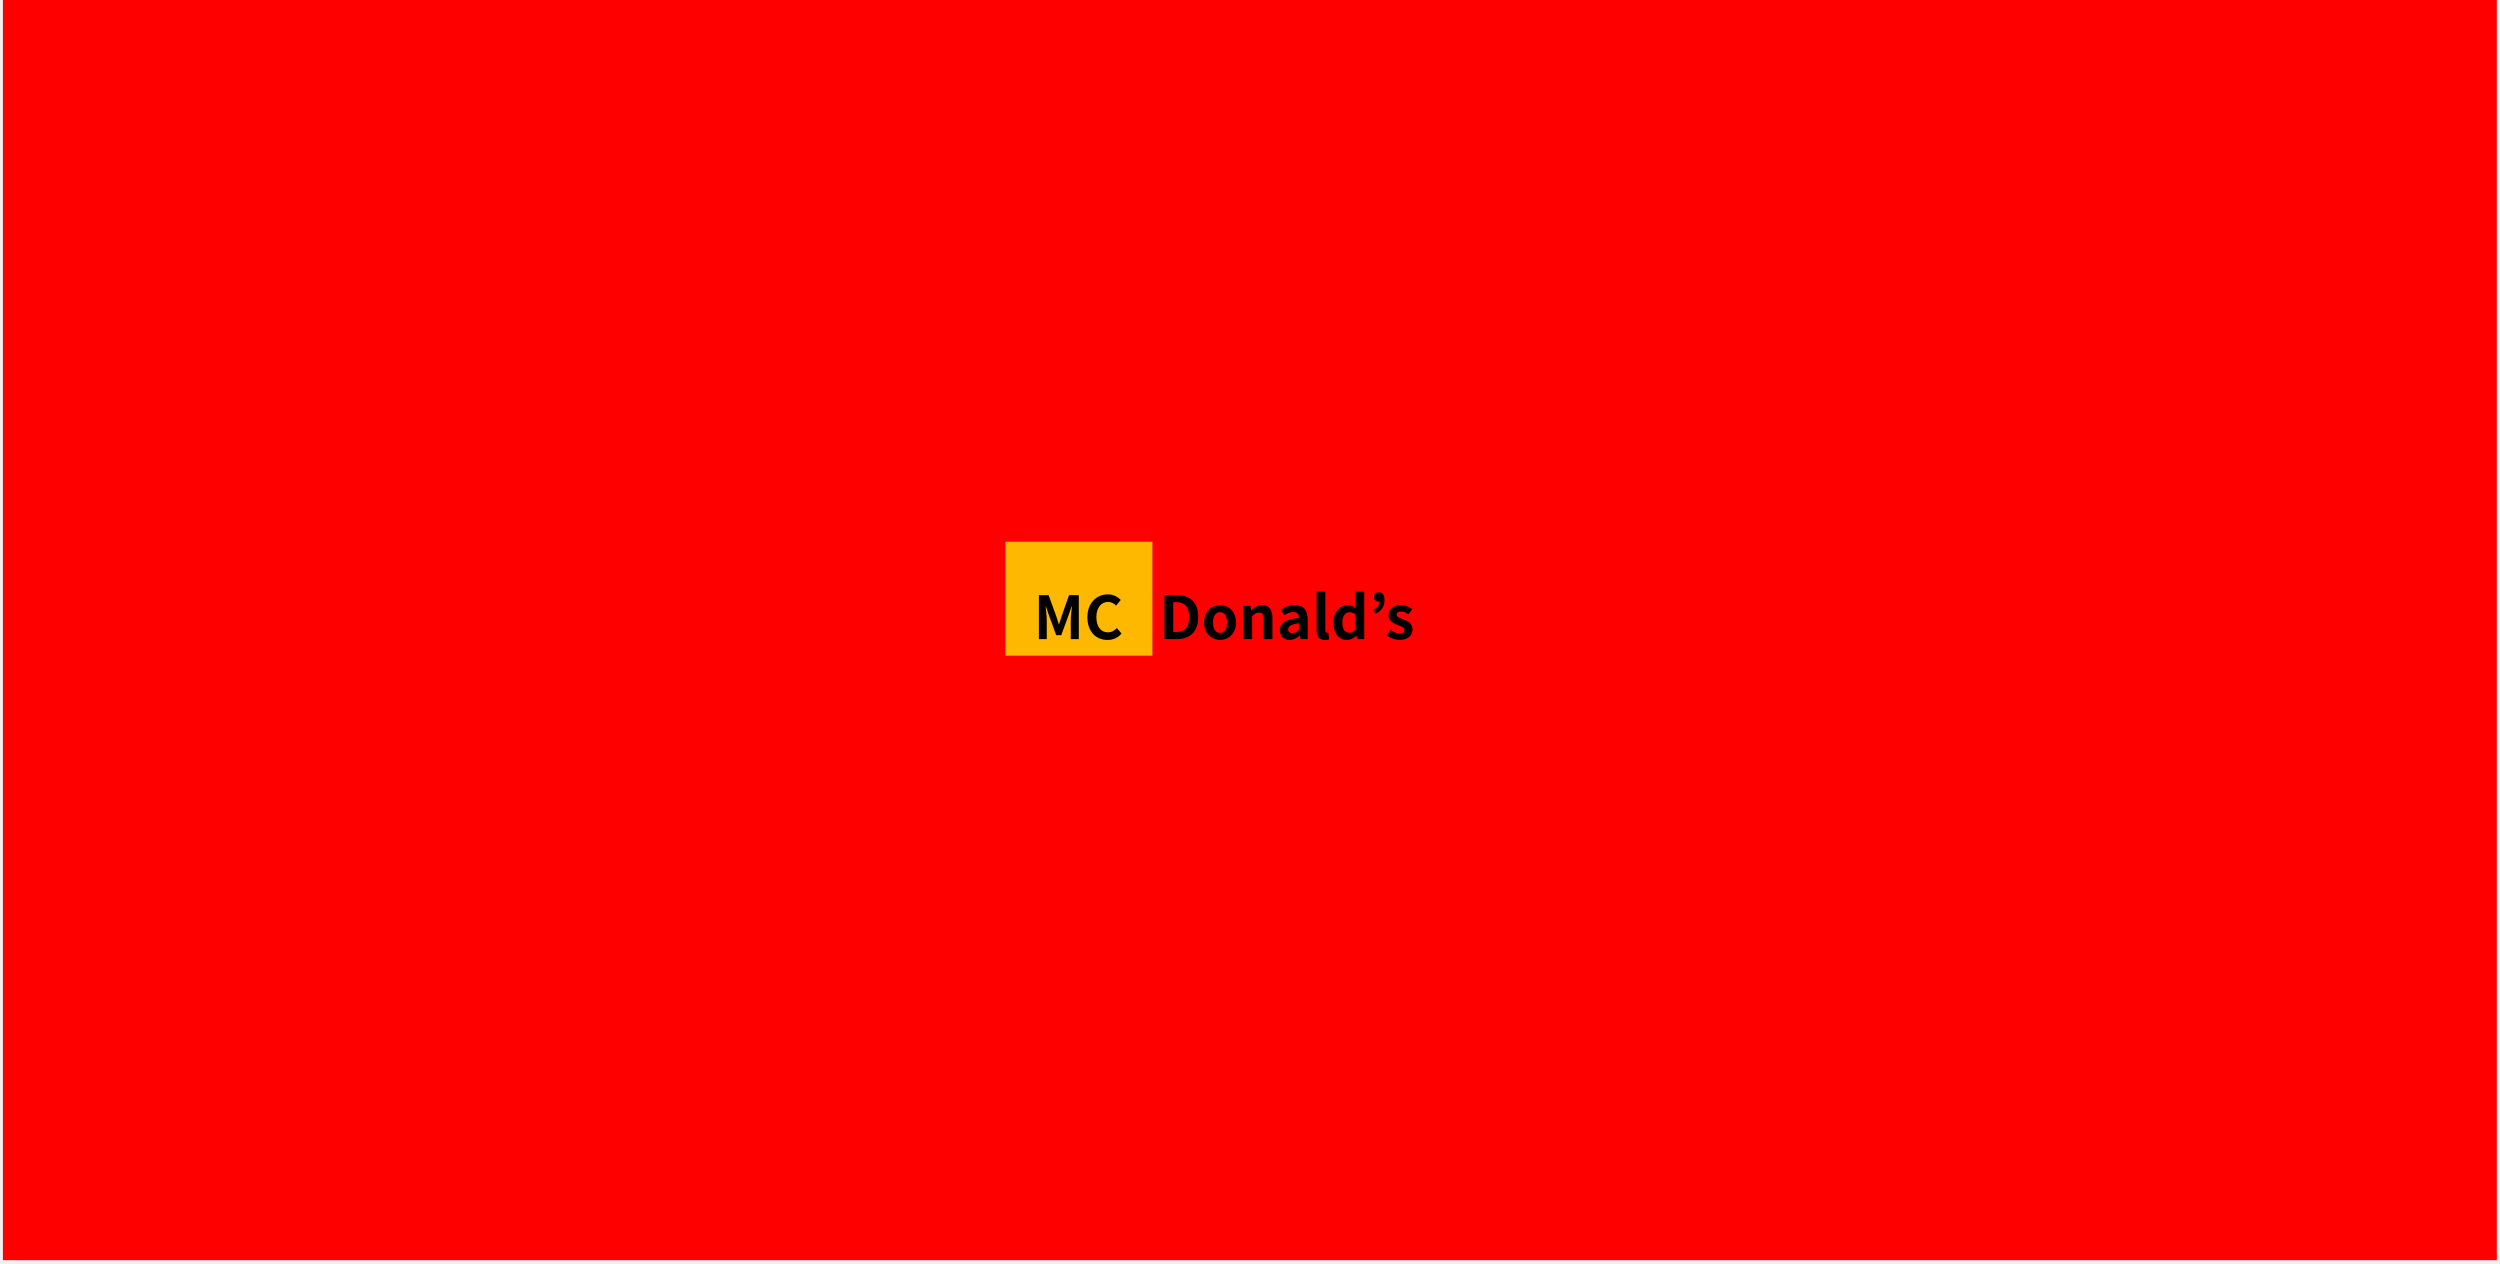
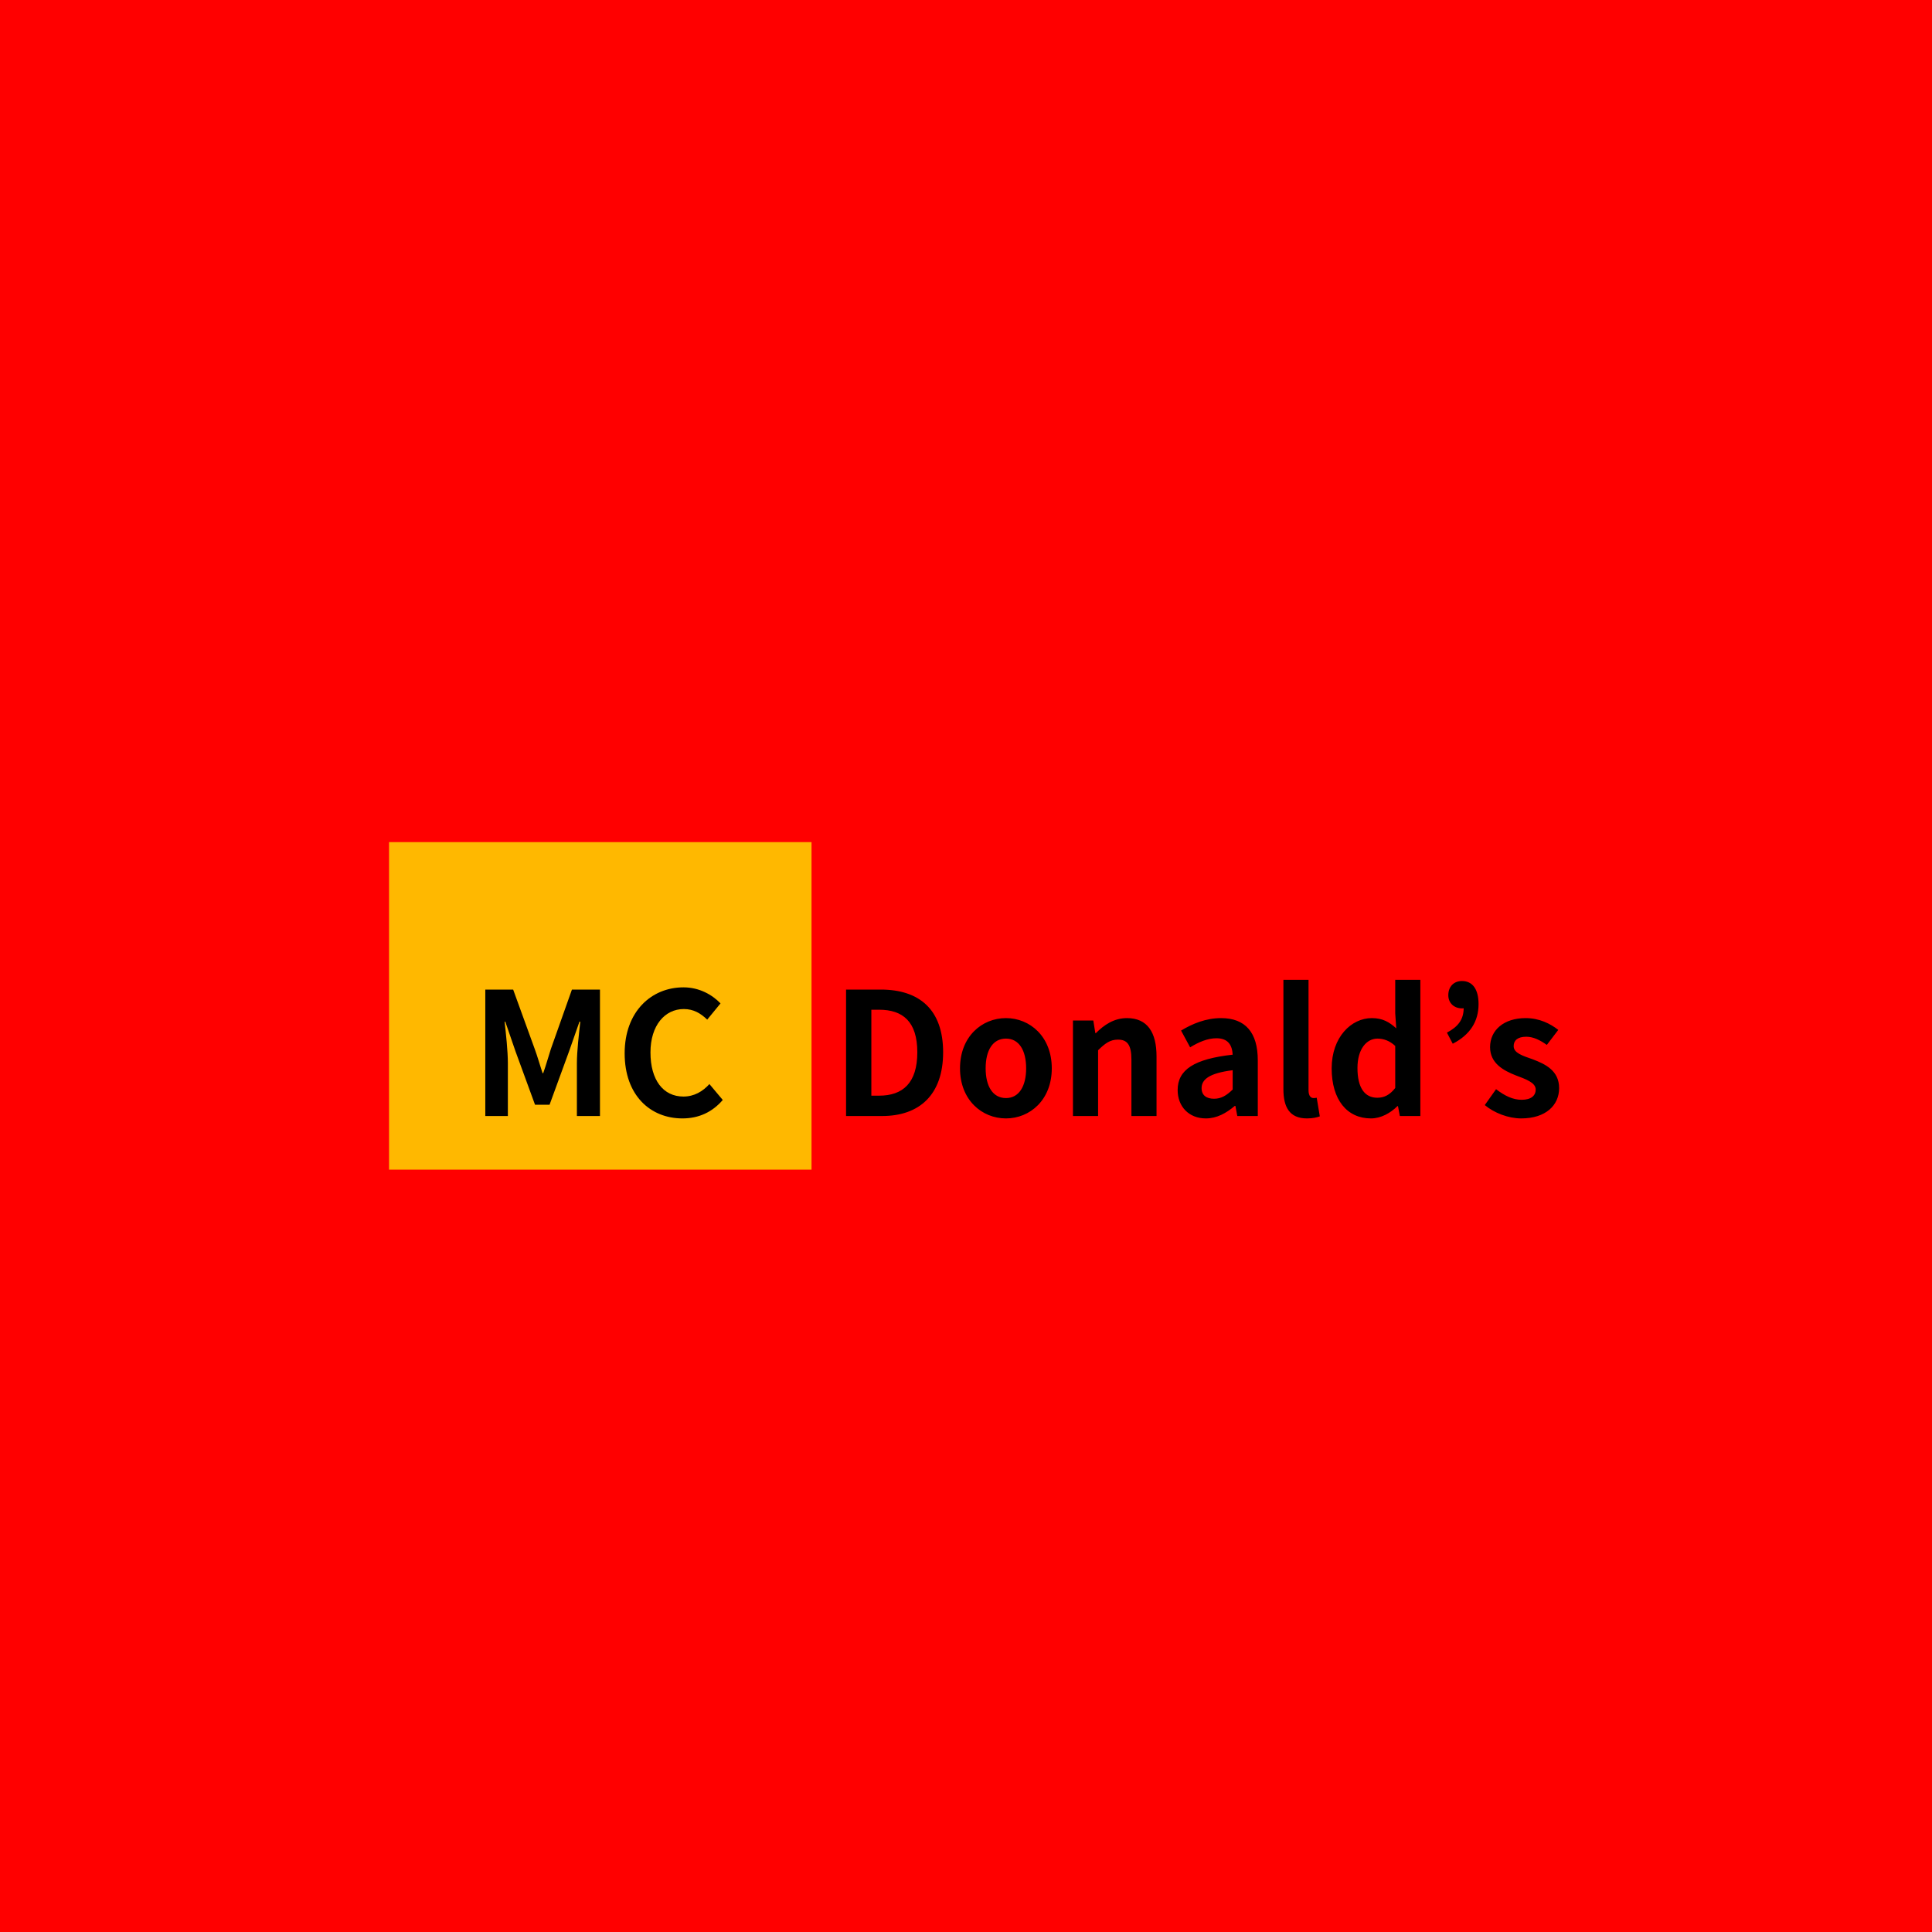
- <svg xmlns="http://www.w3.org/2000/svg" width="649" height="328" viewBox="0 0 649 328" fill="none">
-   <rect x="0.753" width="647.417" height="327.138" fill="#FF0000" />
-   <rect x="261.006" y="140.631" width="38.159" height="29.584" fill="#FFB800" />
-   <path d="M269.699 165.92V154.498H272.215L274.16 159.854C274.423 160.564 274.623 161.305 274.87 162.045H274.932C275.194 161.305 275.395 160.564 275.626 159.854L277.525 154.498H280.056V165.92H277.973V161.15C277.973 160.07 278.158 158.48 278.281 157.399H278.204L277.263 160.085L275.503 164.901H274.191L272.431 160.085L271.505 157.399H271.444C271.567 158.48 271.737 160.07 271.737 161.15V165.92H269.699ZM287.504 166.136C284.618 166.136 282.287 164.067 282.287 160.255C282.287 156.489 284.695 154.297 287.597 154.297C289.048 154.297 290.206 154.976 290.946 155.748L289.742 157.214C289.156 156.643 288.508 156.257 287.628 156.257C285.915 156.257 284.618 157.739 284.618 160.178C284.618 162.678 285.776 164.16 287.597 164.16C288.569 164.16 289.341 163.697 289.943 163.033L291.147 164.469C290.206 165.565 288.986 166.136 287.504 166.136Z" fill="black" />
-   <path d="M302.284 165.92V154.498H305.418C308.906 154.498 311.052 156.304 311.052 160.162C311.052 164.006 308.906 165.92 305.541 165.92H302.284ZM304.569 164.083H305.263C307.409 164.083 308.721 162.941 308.721 160.162C308.721 157.384 307.409 156.319 305.263 156.319H304.569V164.083ZM316.73 166.136C314.553 166.136 312.578 164.469 312.578 161.613C312.578 158.742 314.553 157.075 316.73 157.075C318.891 157.075 320.866 158.742 320.866 161.613C320.866 164.469 318.891 166.136 316.73 166.136ZM316.73 164.299C317.903 164.299 318.551 163.234 318.551 161.613C318.551 159.977 317.903 158.928 316.73 158.928C315.541 158.928 314.893 159.977 314.893 161.613C314.893 163.234 315.541 164.299 316.73 164.299ZM322.78 165.92V157.291H324.617L324.802 158.434H324.848C325.589 157.693 326.484 157.075 327.657 157.075C329.51 157.075 330.328 158.372 330.328 160.533V165.92H328.059V160.826C328.059 159.468 327.673 159.02 326.839 159.02C326.129 159.02 325.682 159.36 325.049 159.977V165.92H322.78ZM334.783 166.136C333.239 166.136 332.236 165.055 332.236 163.574C332.236 161.737 333.733 160.764 337.206 160.378C337.16 159.53 336.805 158.897 335.74 158.897C334.937 158.897 334.15 159.236 333.363 159.715L332.544 158.202C333.563 157.585 334.783 157.075 336.156 157.075C338.348 157.075 339.475 158.372 339.475 160.888V165.92H337.623L337.453 165.009H337.391C336.635 165.657 335.77 166.136 334.783 166.136ZM335.523 164.361C336.172 164.361 336.65 164.067 337.206 163.527V161.783C335.091 162.045 334.397 162.617 334.397 163.404C334.397 164.067 334.86 164.361 335.523 164.361ZM343.917 166.136C342.328 166.136 341.787 165.102 341.787 163.496V153.618H344.056V163.589C344.056 164.129 344.288 164.299 344.504 164.299C344.581 164.299 344.643 164.299 344.797 164.268L345.075 165.951C344.813 166.043 344.458 166.136 343.917 166.136ZM349.697 166.136C347.536 166.136 346.147 164.453 346.147 161.613C346.147 158.789 347.922 157.075 349.774 157.075C350.746 157.075 351.348 157.43 351.981 158.001L351.889 156.643V153.618H354.157V165.92H352.305L352.135 165.024H352.089C351.456 165.657 350.592 166.136 349.697 166.136ZM350.268 164.268C350.885 164.268 351.395 164.021 351.889 163.388V159.591C351.379 159.113 350.824 158.928 350.283 158.928C349.311 158.928 348.477 159.854 348.477 161.582C348.477 163.388 349.141 164.268 350.268 164.268ZM357.083 159.391L356.558 158.387C357.577 157.847 358.071 157.199 358.071 156.149L357.963 154.745L358.781 155.841C358.534 156.057 358.241 156.196 357.917 156.196C357.238 156.196 356.682 155.748 356.682 155.007C356.682 154.22 357.191 153.726 357.917 153.726C358.889 153.726 359.414 154.498 359.414 155.81C359.414 157.384 358.642 158.588 357.083 159.391ZM363.264 166.136C362.107 166.136 360.826 165.642 359.977 164.932L360.995 163.496C361.783 164.098 362.508 164.453 363.311 164.453C364.175 164.453 364.576 164.067 364.576 163.527C364.576 162.894 363.666 162.586 362.771 162.246C361.675 161.814 360.455 161.166 360.455 159.699C360.455 158.171 361.69 157.075 363.666 157.075C364.916 157.075 365.904 157.585 366.614 158.14L365.58 159.499C364.978 159.066 364.36 158.758 363.727 158.758C362.94 158.758 362.585 159.097 362.585 159.607C362.585 160.224 363.372 160.471 364.299 160.795C365.441 161.227 366.691 161.814 366.691 163.404C366.691 164.932 365.503 166.136 363.264 166.136Z" fill="black" />
+ <svg xmlns="http://www.w3.org/2000/svg" width="100" height="100" viewBox="0 0 100 100" fill="none">
+   <g clip-path="url(#clip0_115_18)">
+     <rect width="100" height="100" fill="white" />
+     <rect x="-129" y="-37" width="371" height="187.466" fill="#FF0000" />
+     <rect x="20.137" y="43.588" width="21.867" height="16.953" fill="#FFB800" />
+     <path d="M25.119 57.765V51.22H26.561L27.675 54.289C27.826 54.696 27.941 55.12 28.082 55.545H28.117C28.268 55.12 28.383 54.696 28.515 54.289L29.603 51.22H31.054V57.765H29.86V55.032C29.86 54.413 29.966 53.502 30.037 52.882H29.993L29.453 54.422L28.445 57.181H27.693L26.684 54.422L26.154 52.882H26.118C26.189 53.502 26.287 54.413 26.287 55.032V57.765H25.119ZM35.322 57.889C33.668 57.889 32.332 56.703 32.332 54.519C32.332 52.361 33.712 51.105 35.375 51.105C36.206 51.105 36.87 51.494 37.294 51.936L36.605 52.776C36.268 52.449 35.897 52.228 35.393 52.228C34.411 52.228 33.668 53.077 33.668 54.474C33.668 55.907 34.331 56.757 35.375 56.757C35.932 56.757 36.375 56.491 36.719 56.111L37.41 56.934C36.87 57.562 36.171 57.889 35.322 57.889Z" fill="black" />
+     <path d="M43.792 57.765V51.22H45.587C47.586 51.22 48.816 52.254 48.816 54.466C48.816 56.668 47.586 57.765 45.658 57.765H43.792ZM45.101 56.712H45.499C46.728 56.712 47.48 56.058 47.48 54.466C47.48 52.874 46.728 52.263 45.499 52.263H45.101V56.712ZM52.069 57.889C50.822 57.889 49.69 56.934 49.69 55.297C49.69 53.652 50.822 52.697 52.069 52.697C53.308 52.697 54.44 53.652 54.44 55.297C54.44 56.934 53.308 57.889 52.069 57.889ZM52.069 56.836C52.742 56.836 53.113 56.226 53.113 55.297C53.113 54.36 52.742 53.758 52.069 53.758C51.388 53.758 51.017 54.36 51.017 55.297C51.017 56.226 51.388 56.836 52.069 56.836ZM55.536 57.765V52.821H56.589L56.695 53.475H56.722C57.146 53.05 57.659 52.697 58.332 52.697C59.393 52.697 59.862 53.44 59.862 54.678V57.765H58.562V54.846C58.562 54.068 58.34 53.811 57.863 53.811C57.456 53.811 57.199 54.006 56.837 54.36V57.765H55.536ZM62.415 57.889C61.53 57.889 60.955 57.27 60.955 56.42C60.955 55.368 61.813 54.811 63.803 54.59C63.777 54.103 63.573 53.74 62.963 53.74C62.503 53.74 62.052 53.935 61.601 54.209L61.132 53.342C61.716 52.989 62.415 52.697 63.202 52.697C64.458 52.697 65.103 53.44 65.103 54.881V57.765H64.042L63.945 57.243H63.91C63.476 57.614 62.981 57.889 62.415 57.889ZM62.839 56.871C63.211 56.871 63.485 56.703 63.803 56.394V55.394C62.592 55.545 62.194 55.872 62.194 56.323C62.194 56.703 62.459 56.871 62.839 56.871ZM67.649 57.889C66.738 57.889 66.429 57.296 66.429 56.376V50.715H67.729V56.429C67.729 56.739 67.862 56.836 67.985 56.836C68.03 56.836 68.065 56.836 68.153 56.819L68.313 57.783C68.162 57.836 67.959 57.889 67.649 57.889ZM70.961 57.889C69.723 57.889 68.927 56.925 68.927 55.297C68.927 53.678 69.944 52.697 71.005 52.697C71.563 52.697 71.908 52.9 72.27 53.227L72.217 52.449V50.715H73.517V57.765H72.456L72.359 57.252H72.332C71.969 57.614 71.474 57.889 70.961 57.889ZM71.288 56.819C71.642 56.819 71.934 56.677 72.217 56.314V54.138C71.925 53.864 71.607 53.758 71.297 53.758C70.74 53.758 70.262 54.289 70.262 55.279C70.262 56.314 70.643 56.819 71.288 56.819ZM75.194 54.023L74.893 53.449C75.477 53.139 75.76 52.767 75.76 52.166L75.698 51.361L76.167 51.989C76.025 52.113 75.857 52.193 75.672 52.193C75.282 52.193 74.964 51.936 74.964 51.511C74.964 51.06 75.256 50.777 75.672 50.777C76.229 50.777 76.53 51.22 76.53 51.971C76.53 52.874 76.087 53.563 75.194 54.023ZM78.736 57.889C78.073 57.889 77.339 57.606 76.852 57.199L77.436 56.376C77.887 56.721 78.303 56.925 78.763 56.925C79.258 56.925 79.488 56.703 79.488 56.394C79.488 56.031 78.966 55.854 78.453 55.66C77.825 55.412 77.126 55.041 77.126 54.2C77.126 53.325 77.834 52.697 78.966 52.697C79.683 52.697 80.249 52.989 80.656 53.307L80.063 54.085C79.718 53.838 79.364 53.661 79.001 53.661C78.55 53.661 78.347 53.855 78.347 54.147C78.347 54.501 78.798 54.643 79.329 54.828C79.983 55.076 80.7 55.412 80.7 56.323C80.7 57.199 80.019 57.889 78.736 57.889Z" fill="black" />
+   </g>
+   <defs>
+     <clipPath id="clip0_115_18">
+       <rect width="100" height="100" fill="white" />
+     </clipPath>
+   </defs>
</svg>
